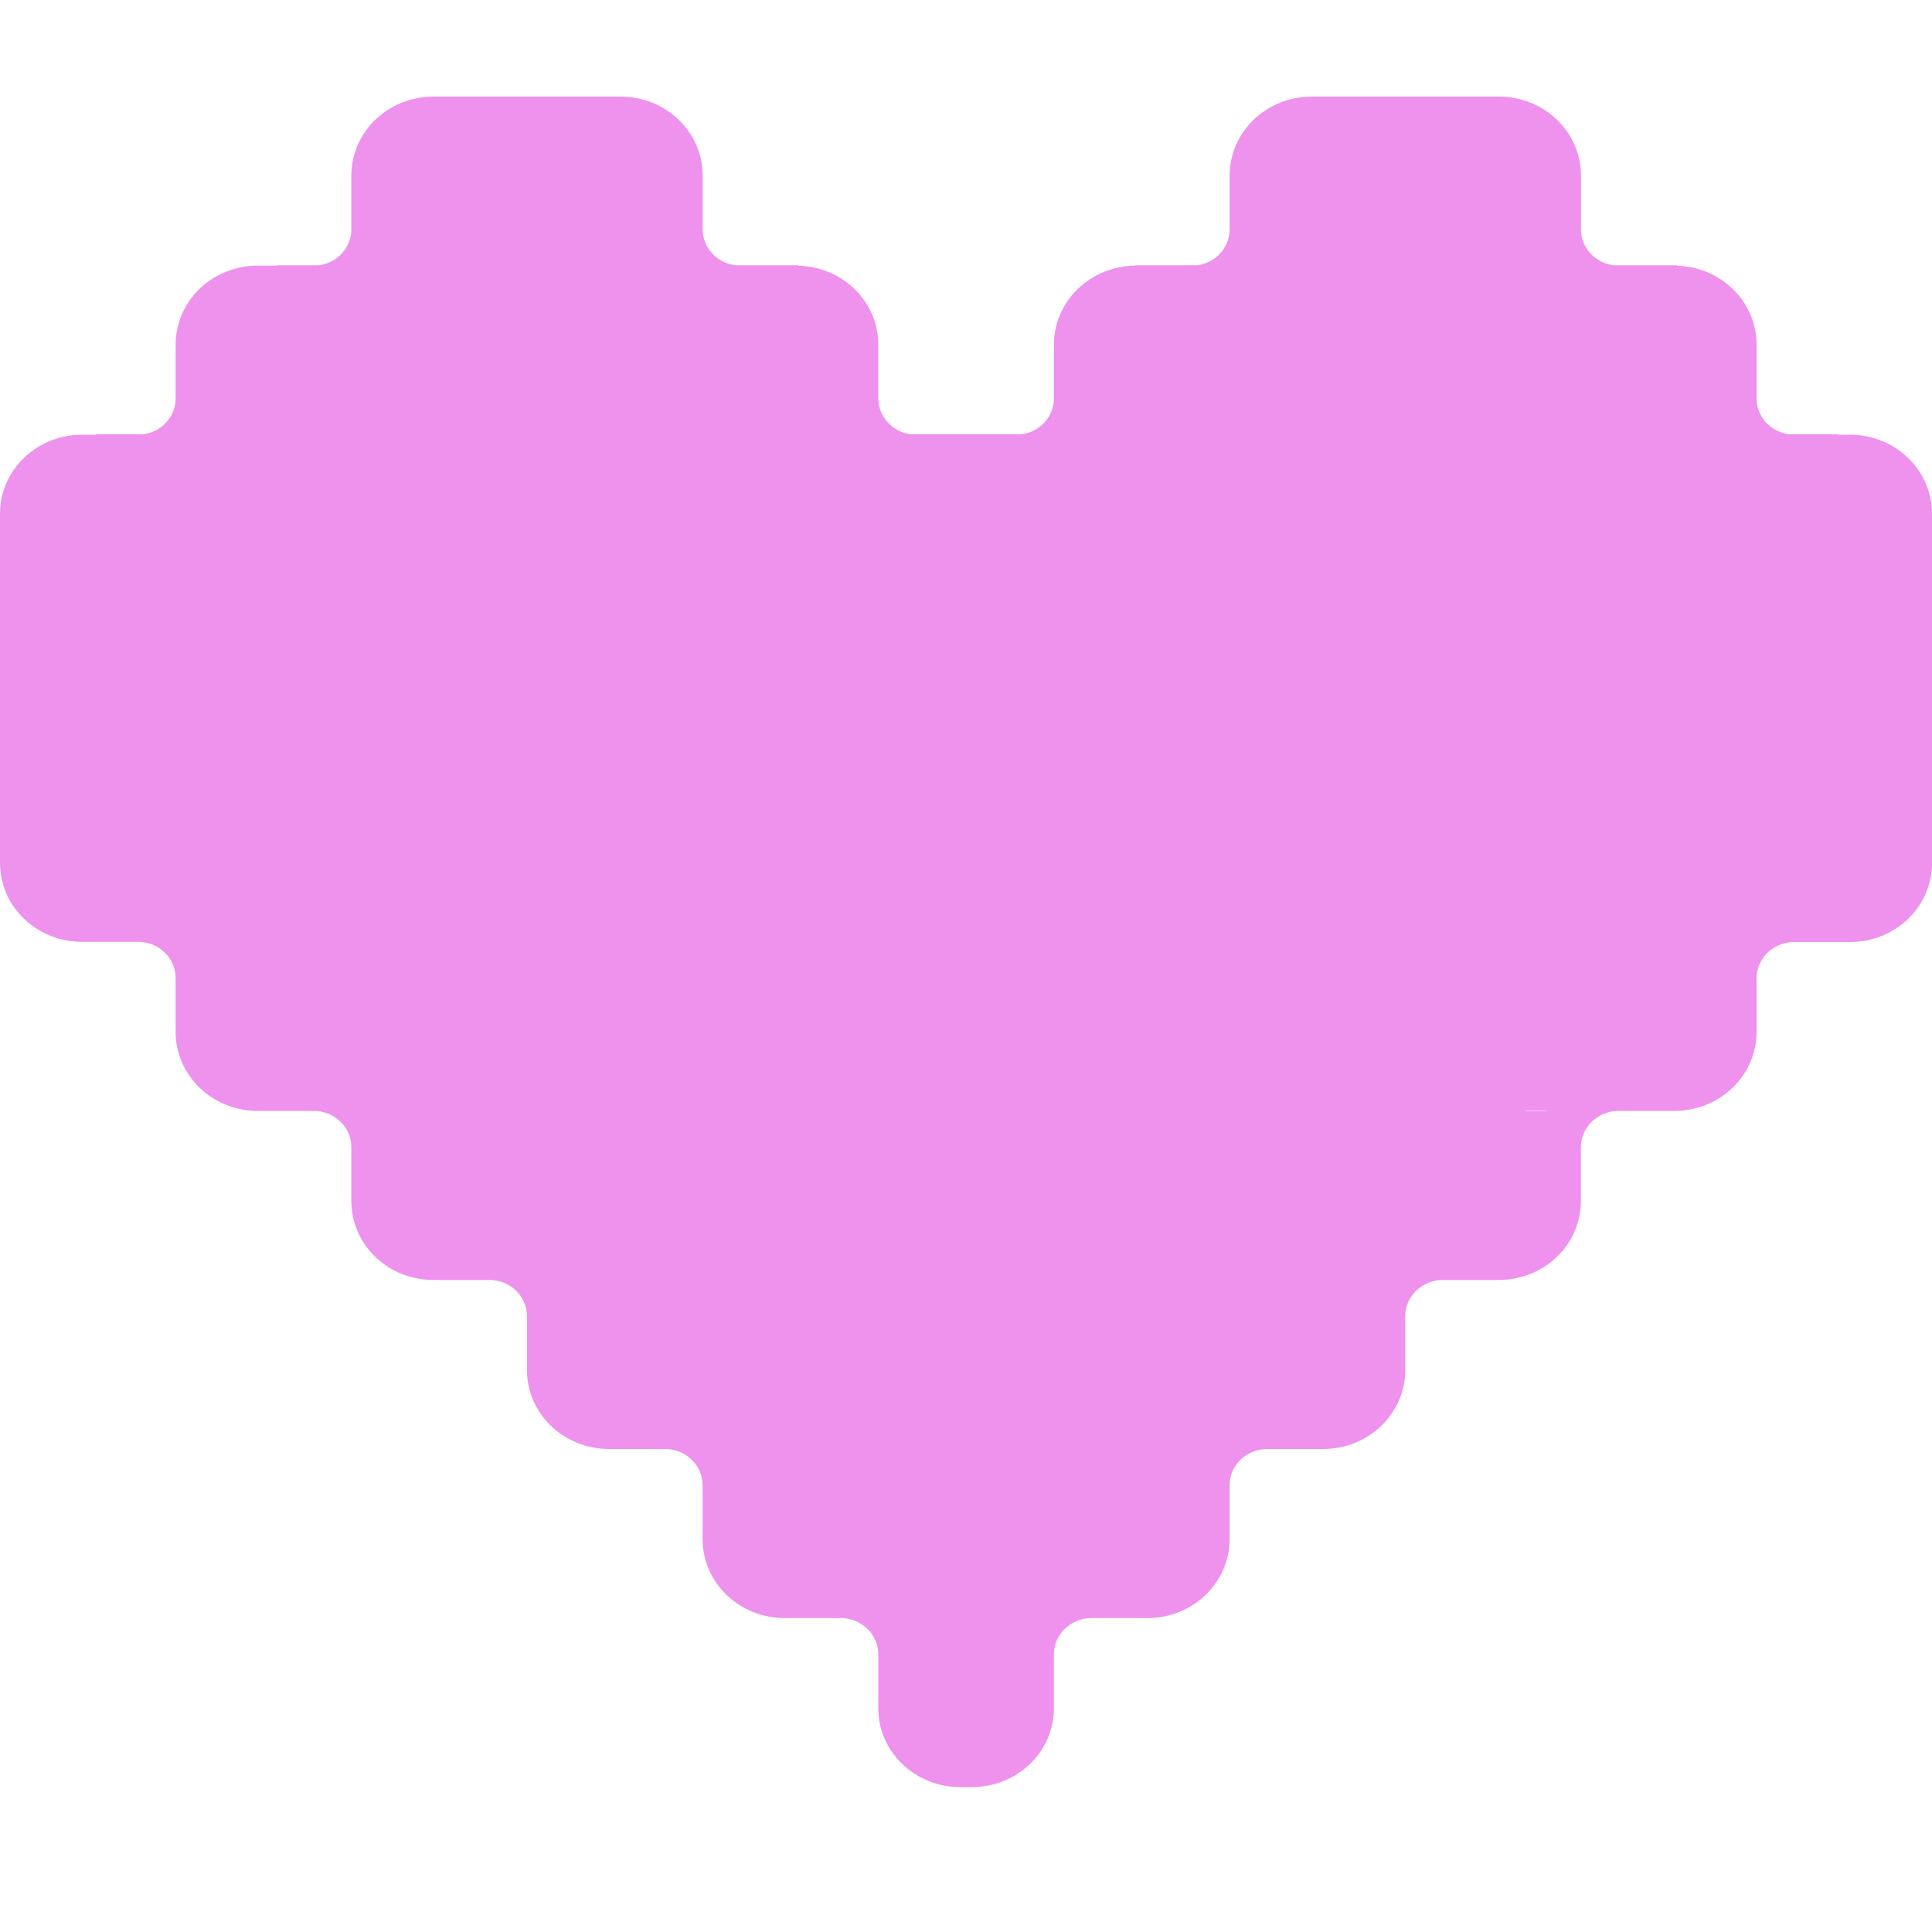
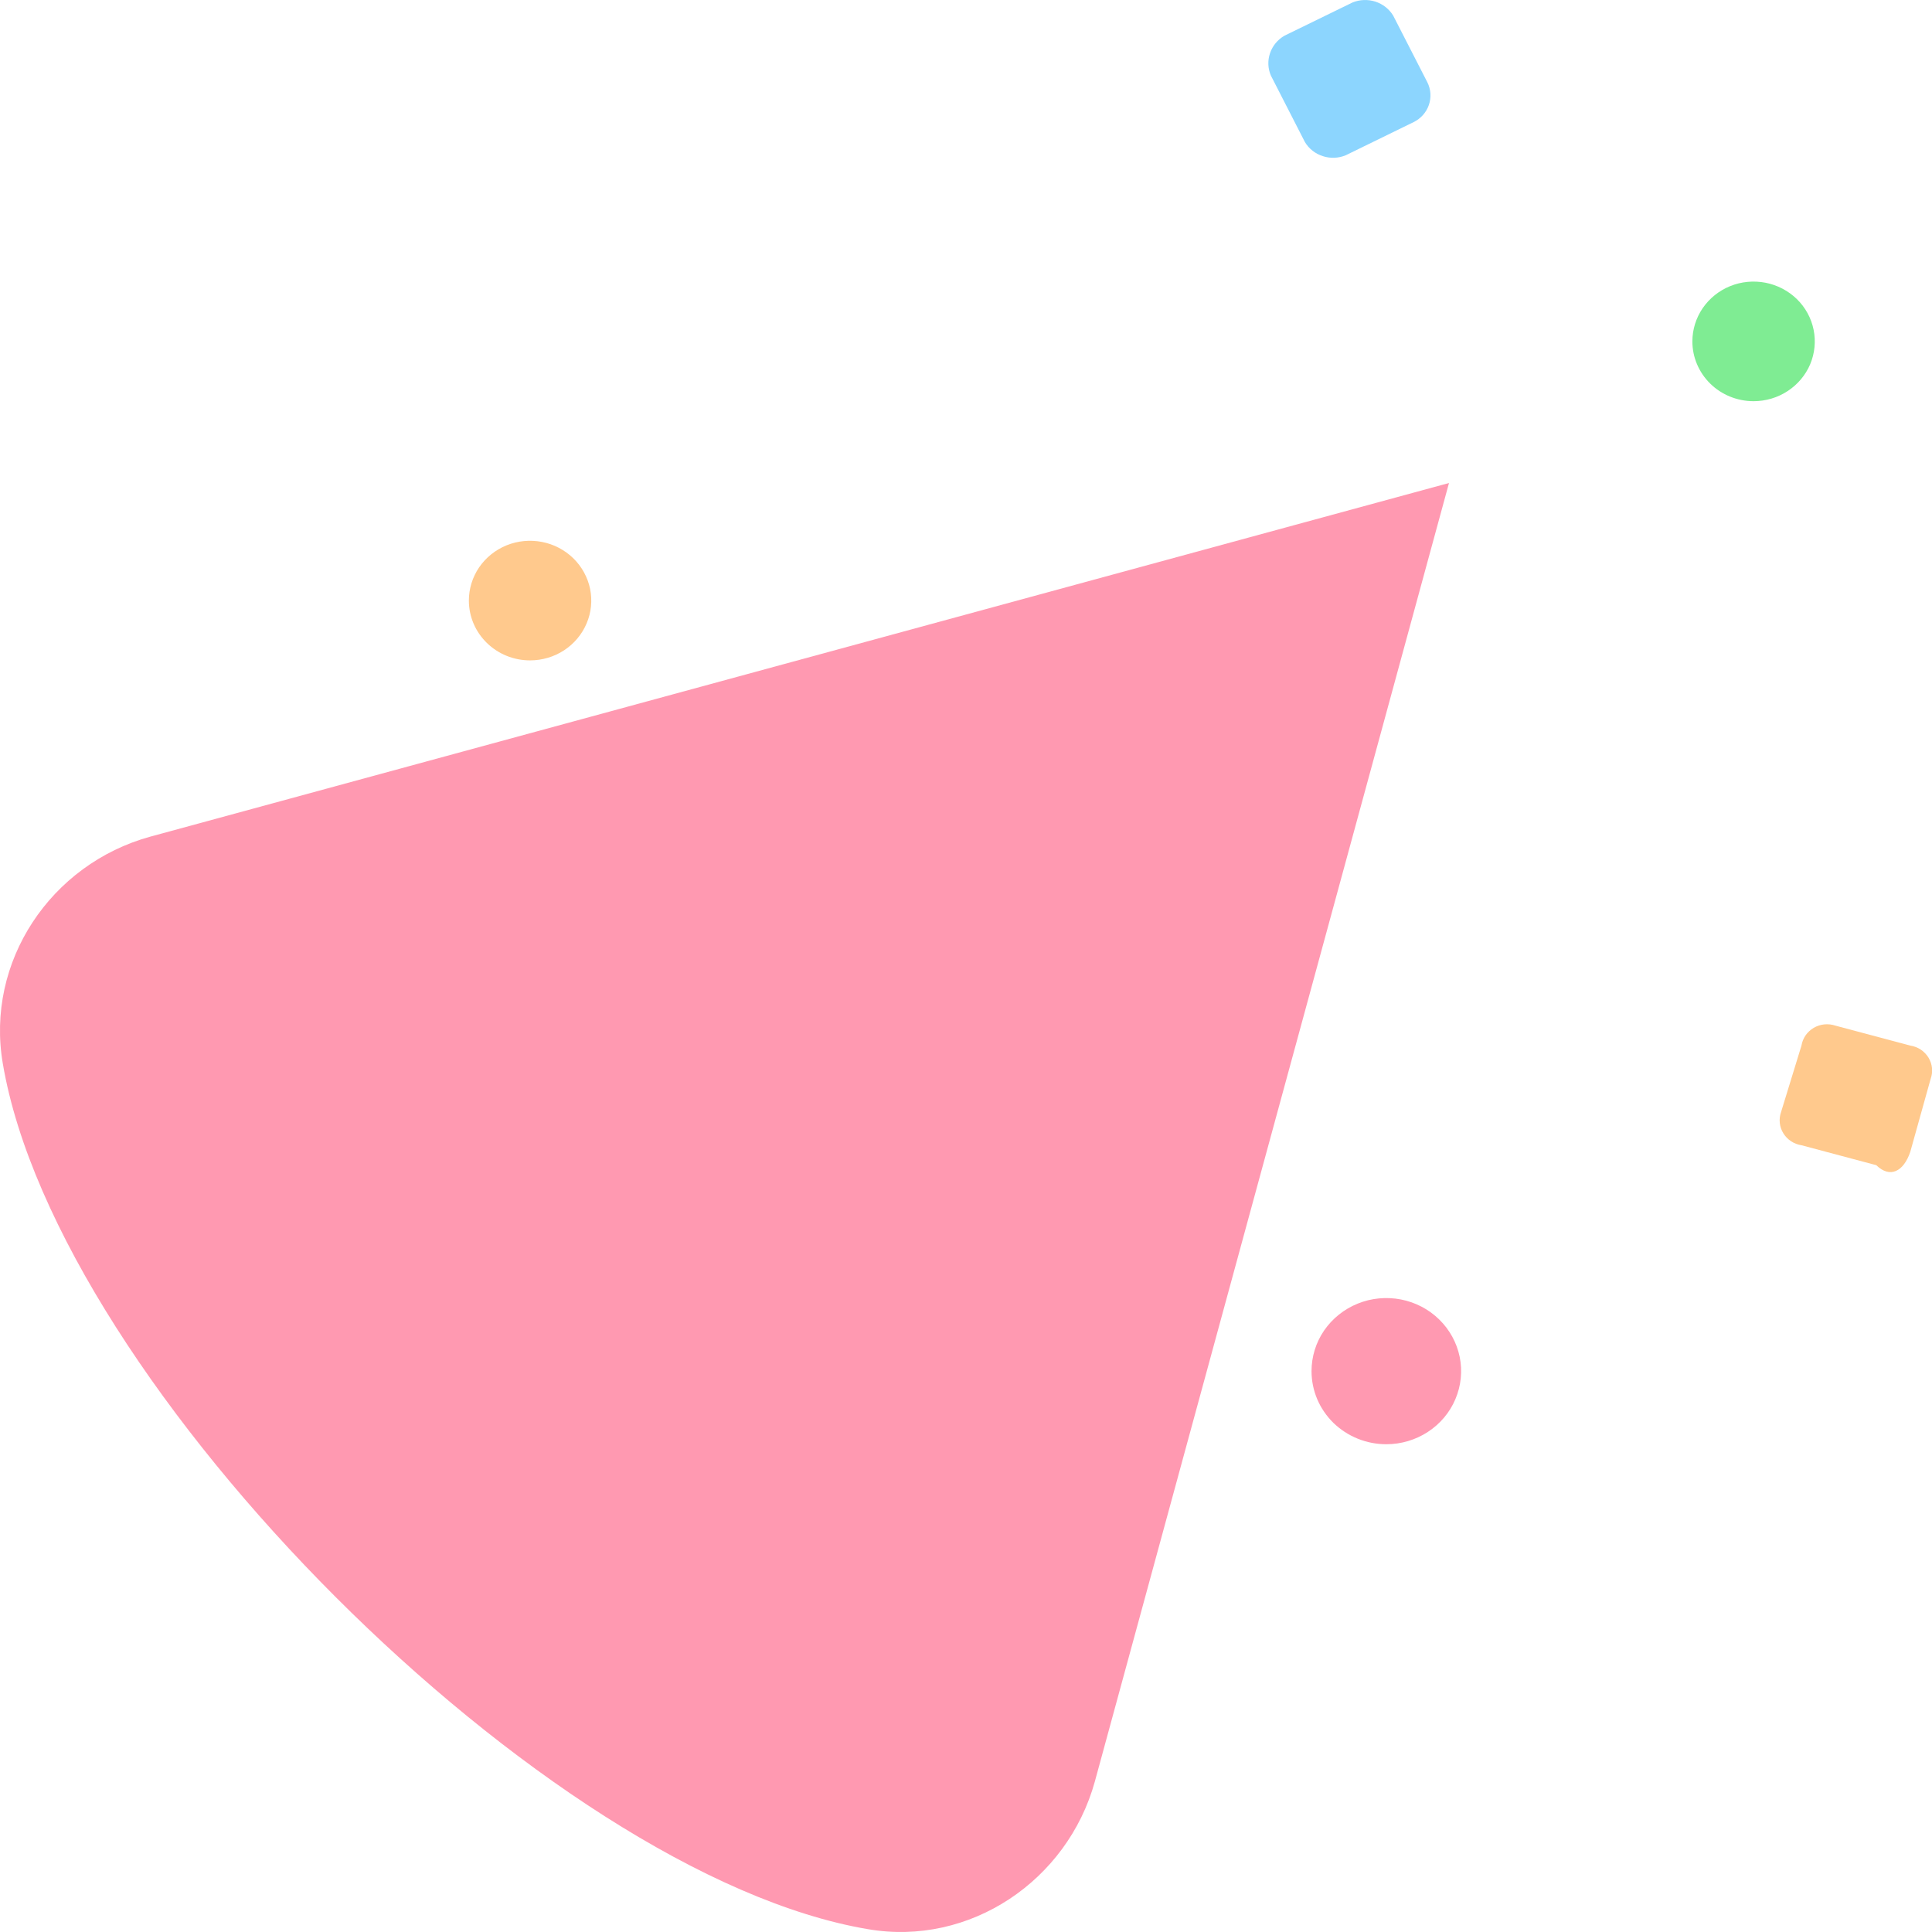
- <svg xmlns="http://www.w3.org/2000/svg" width="20" height="20" viewBox="0 0 20 20" fill="none">
-   <path d="M19.153 4.5H19.026V4.496H18.521C18.428 4.484 18.342 4.439 18.28 4.371C18.218 4.303 18.184 4.215 18.184 4.125V3.567C18.184 3.354 18.098 3.15 17.944 2.998C17.79 2.845 17.58 2.757 17.359 2.751V2.746H16.703C16.609 2.734 16.524 2.689 16.462 2.621C16.4 2.553 16.366 2.465 16.366 2.375V1.817C16.366 1.6 16.276 1.392 16.117 1.239C15.958 1.086 15.742 1 15.517 1H13.578C13.353 1 13.137 1.086 12.978 1.239C12.819 1.392 12.729 1.6 12.729 1.817V2.375C12.729 2.465 12.695 2.553 12.633 2.621C12.571 2.69 12.486 2.734 12.392 2.746H11.753V2.75C11.529 2.752 11.315 2.839 11.157 2.991C10.999 3.144 10.91 3.351 10.91 3.567V4.125C10.91 4.215 10.876 4.303 10.814 4.371C10.752 4.44 10.667 4.484 10.573 4.496H9.429C9.336 4.484 9.25 4.439 9.189 4.371C9.127 4.303 9.092 4.215 9.092 4.125V3.567C9.092 3.354 9.006 3.15 8.852 2.998C8.698 2.845 8.488 2.757 8.268 2.751V2.746H7.611C7.518 2.734 7.432 2.689 7.37 2.621C7.308 2.553 7.274 2.465 7.274 2.375V1.817C7.274 1.6 7.185 1.392 7.025 1.239C6.866 1.086 6.65 1 6.425 1H4.486C4.261 1 4.045 1.086 3.886 1.239C3.727 1.392 3.637 1.6 3.637 1.817V2.375C3.637 2.465 3.603 2.553 3.541 2.621C3.479 2.69 3.394 2.734 3.3 2.746H2.863V2.75H2.667C2.442 2.75 2.226 2.836 2.067 2.989C1.908 3.142 1.818 3.35 1.818 3.567V4.125C1.818 4.215 1.784 4.303 1.722 4.371C1.66 4.44 1.575 4.484 1.481 4.496H0.994V4.5H0.849C0.624 4.5 0.408 4.586 0.249 4.739C0.089 4.892 0 5.1 0 5.317V8.933C0 9.15 0.089 9.358 0.249 9.511C0.408 9.664 0.624 9.75 0.849 9.75H1.428C1.48 9.75 1.53 9.76 1.578 9.778C1.625 9.797 1.668 9.825 1.704 9.86C1.74 9.894 1.769 9.936 1.789 9.981C1.808 10.027 1.818 10.075 1.818 10.125V10.683C1.818 10.9 1.908 11.108 2.067 11.261C2.226 11.414 2.442 11.5 2.667 11.5H3.247C3.298 11.5 3.349 11.51 3.396 11.528C3.443 11.547 3.486 11.575 3.522 11.61C3.559 11.644 3.587 11.686 3.607 11.731C3.627 11.777 3.637 11.825 3.637 11.875V12.433C3.637 12.65 3.726 12.858 3.885 13.011C4.044 13.164 4.26 13.25 4.485 13.25H5.065C5.116 13.25 5.167 13.26 5.214 13.278C5.262 13.297 5.305 13.325 5.341 13.36C5.377 13.394 5.406 13.436 5.425 13.481C5.445 13.527 5.455 13.575 5.455 13.625V14.183C5.455 14.4 5.545 14.608 5.704 14.761C5.863 14.914 6.079 15 6.304 15H6.884C6.935 15 6.985 15.01 7.033 15.028C7.08 15.047 7.123 15.075 7.159 15.11C7.195 15.144 7.224 15.186 7.244 15.231C7.263 15.277 7.273 15.325 7.273 15.375V15.933C7.273 16.15 7.363 16.358 7.522 16.511C7.681 16.664 7.897 16.75 8.122 16.75H8.702C8.753 16.75 8.804 16.76 8.851 16.778C8.898 16.797 8.941 16.825 8.978 16.86C9.014 16.894 9.043 16.936 9.062 16.981C9.082 17.027 9.092 17.076 9.092 17.125V17.683C9.092 17.9 9.181 18.108 9.34 18.261C9.5 18.414 9.715 18.5 9.94 18.5H10.062C10.287 18.5 10.502 18.414 10.662 18.261C10.821 18.108 10.91 17.9 10.91 17.683V17.125C10.91 17.025 10.951 16.93 11.025 16.86C11.098 16.79 11.197 16.75 11.3 16.75H11.88C12.105 16.75 12.321 16.664 12.48 16.511C12.639 16.358 12.729 16.15 12.729 15.933V15.375C12.729 15.275 12.77 15.18 12.843 15.11C12.916 15.04 13.015 15 13.118 15H13.698C13.923 15 14.139 14.914 14.298 14.761C14.457 14.608 14.547 14.4 14.547 14.183V13.625C14.547 13.525 14.588 13.43 14.661 13.36C14.734 13.29 14.834 13.25 14.937 13.25H15.517C15.742 13.25 15.958 13.164 16.117 13.011C16.276 12.858 16.365 12.65 16.365 12.433V11.875C16.365 11.775 16.407 11.68 16.48 11.61C16.553 11.54 16.652 11.5 16.755 11.5H17.335C17.56 11.5 17.776 11.414 17.935 11.261C18.094 11.108 18.184 10.9 18.184 10.683V10.125C18.184 10.071 18.196 10.018 18.22 9.97C18.243 9.921 18.277 9.878 18.319 9.843C18.389 9.785 18.479 9.752 18.572 9.752H19.151C19.377 9.752 19.592 9.666 19.752 9.513C19.911 9.36 20 9.152 20 8.935V5.319C20 5.211 19.979 5.105 19.936 5.006C19.894 4.907 19.831 4.817 19.753 4.741C19.674 4.665 19.581 4.604 19.478 4.563C19.375 4.522 19.265 4.5 19.153 4.5ZM15.793 11.5V11.496H16.028C16.012 11.498 15.995 11.5 15.978 11.5H15.793Z" fill="#EE92EE" />
+ <svg xmlns="http://www.w3.org/2000/svg" width="32" height="32" viewBox="0 0 32 32" fill="none">
+   <path d="M24 8L2.491 13.857C0.839 14.311 -0.244 15.93 0.047 17.619C0.955 22.952 9.056 31.056 14.375 31.953C16.062 32.244 17.68 31.15 18.134 29.508L24 8Z" fill="#FF99B1" />
+   <path d="M23.415 2.022L22.289 2.572C22.168 2.622 22.033 2.627 21.909 2.586C21.784 2.546 21.679 2.463 21.613 2.352L21.05 1.252C20.999 1.134 20.994 1.002 21.036 0.88C21.077 0.759 21.162 0.656 21.275 0.591L22.402 0.041C22.522 -0.008 22.657 -0.013 22.782 0.027C22.906 0.068 23.011 0.151 23.077 0.261L23.641 1.362C23.7 1.479 23.709 1.614 23.667 1.737C23.625 1.861 23.534 1.963 23.415 2.022Z" fill="#8CD5FE" />
+   <path d="M31.64 19.079L31.978 17.868C31.999 17.811 32.006 17.749 32 17.688C31.993 17.627 31.973 17.569 31.941 17.516C31.909 17.464 31.865 17.419 31.813 17.384C31.761 17.35 31.702 17.328 31.64 17.318L30.401 16.988C30.342 16.968 30.279 16.961 30.217 16.967C30.155 16.973 30.095 16.993 30.041 17.024C29.987 17.056 29.941 17.099 29.906 17.149C29.871 17.2 29.848 17.258 29.838 17.318L29.5 18.419C29.48 18.476 29.472 18.538 29.479 18.599C29.485 18.66 29.505 18.718 29.538 18.771C29.57 18.823 29.613 18.868 29.665 18.902C29.717 18.937 29.776 18.959 29.838 18.969L31.077 19.299C31.302 19.519 31.528 19.409 31.64 19.079Z" fill="#FFC98D" />
+   <path d="M29.045 6.645C29.245 6.645 29.442 6.587 29.608 6.478C29.775 6.369 29.905 6.215 29.982 6.034C30.058 5.853 30.078 5.653 30.039 5.461C30 5.269 29.904 5.093 29.762 4.954C29.62 4.816 29.439 4.721 29.243 4.683C29.046 4.645 28.842 4.664 28.657 4.739C28.472 4.814 28.314 4.941 28.202 5.104C28.091 5.267 28.031 5.459 28.031 5.655C28.031 5.917 28.138 6.169 28.328 6.355C28.518 6.541 28.776 6.645 29.045 6.645Z" fill="#7FEC93" />
+   <path d="M8.779 10.938C8.98 10.938 9.176 10.88 9.343 10.771C9.509 10.662 9.639 10.508 9.716 10.326C9.793 10.146 9.813 9.946 9.774 9.754C9.734 9.562 9.638 9.386 9.496 9.247C9.354 9.109 9.174 9.014 8.977 8.976C8.78 8.938 8.577 8.957 8.391 9.032C8.206 9.107 8.048 9.234 7.936 9.397C7.825 9.56 7.766 9.752 7.766 9.947C7.766 10.21 7.872 10.462 8.063 10.648C8.253 10.834 8.51 10.938 8.779 10.938Z" fill="#FFC98D" />
+   <path d="M22.962 23.921C23.207 23.921 23.446 23.85 23.65 23.717C23.854 23.584 24.013 23.395 24.106 23.174C24.2 22.953 24.225 22.709 24.177 22.474C24.129 22.24 24.011 22.024 23.838 21.855C23.665 21.685 23.444 21.57 23.203 21.523C22.963 21.477 22.714 21.5 22.488 21.592C22.261 21.684 22.068 21.839 21.931 22.038C21.795 22.237 21.723 22.471 21.723 22.711C21.723 22.869 21.755 23.027 21.817 23.174C21.879 23.321 21.971 23.454 22.085 23.567C22.201 23.679 22.337 23.768 22.488 23.829C22.638 23.89 22.799 23.921 22.962 23.921Z" fill="#FF99B1" />
</svg>
